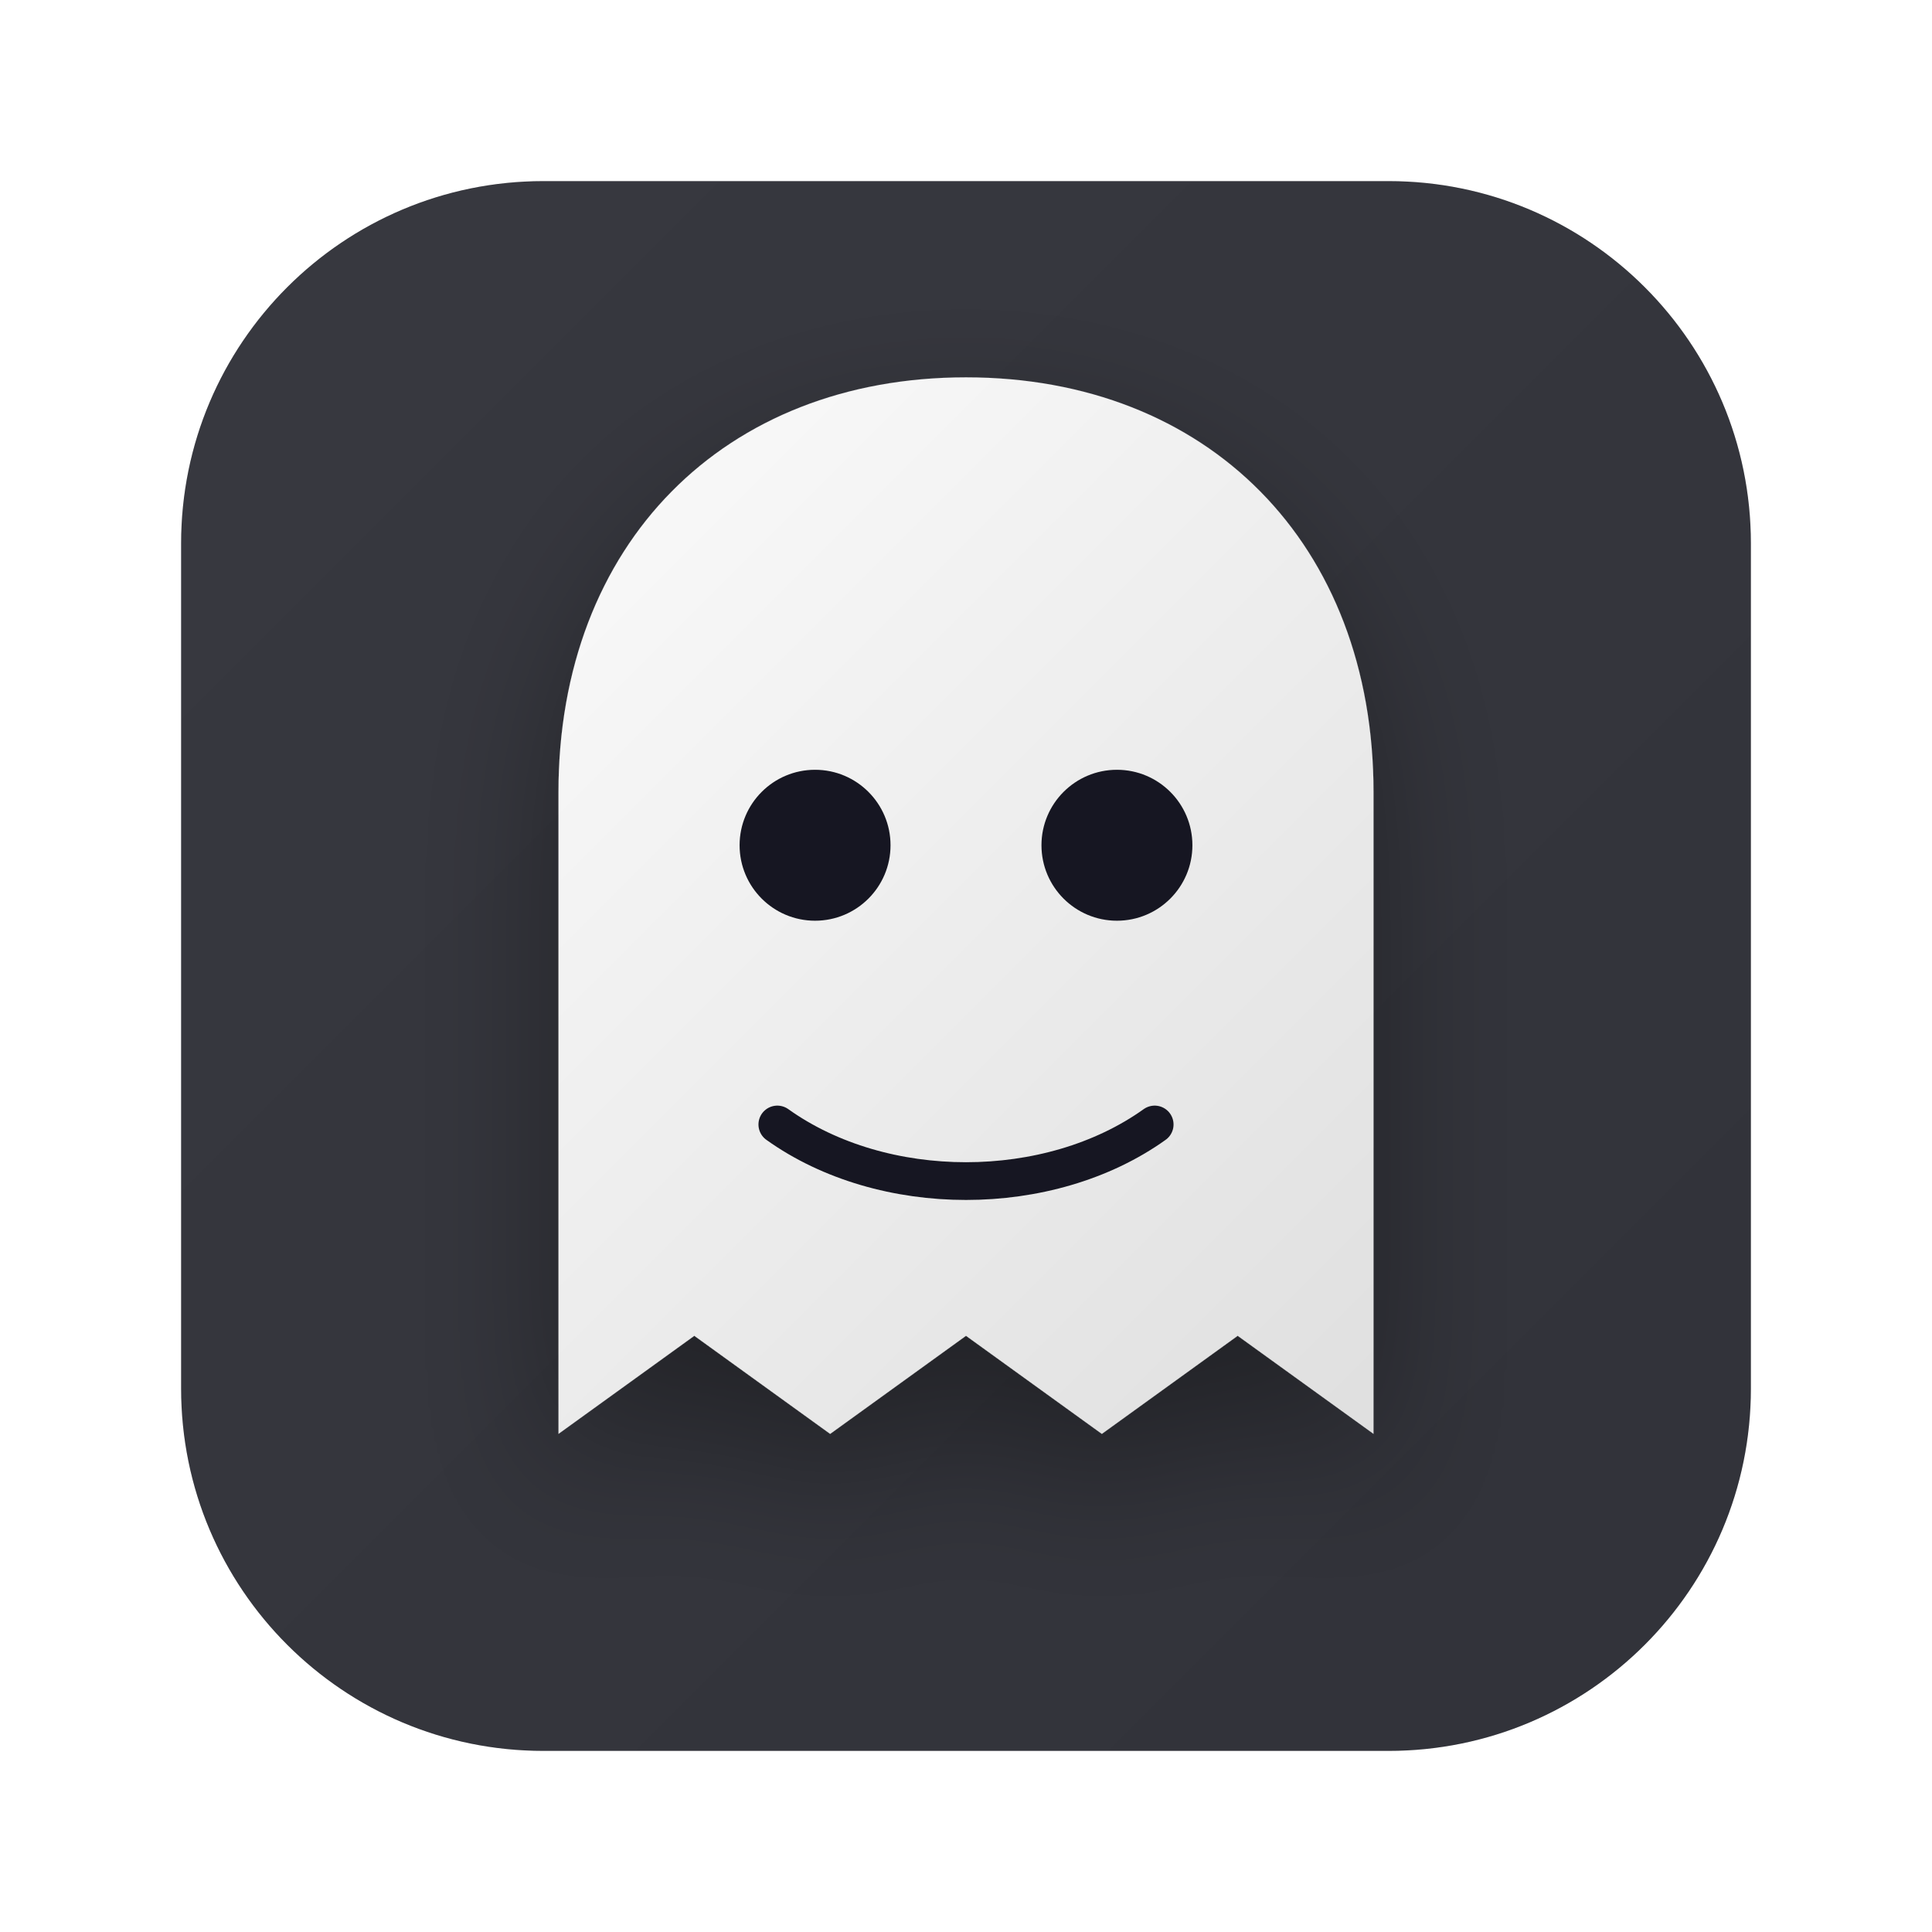
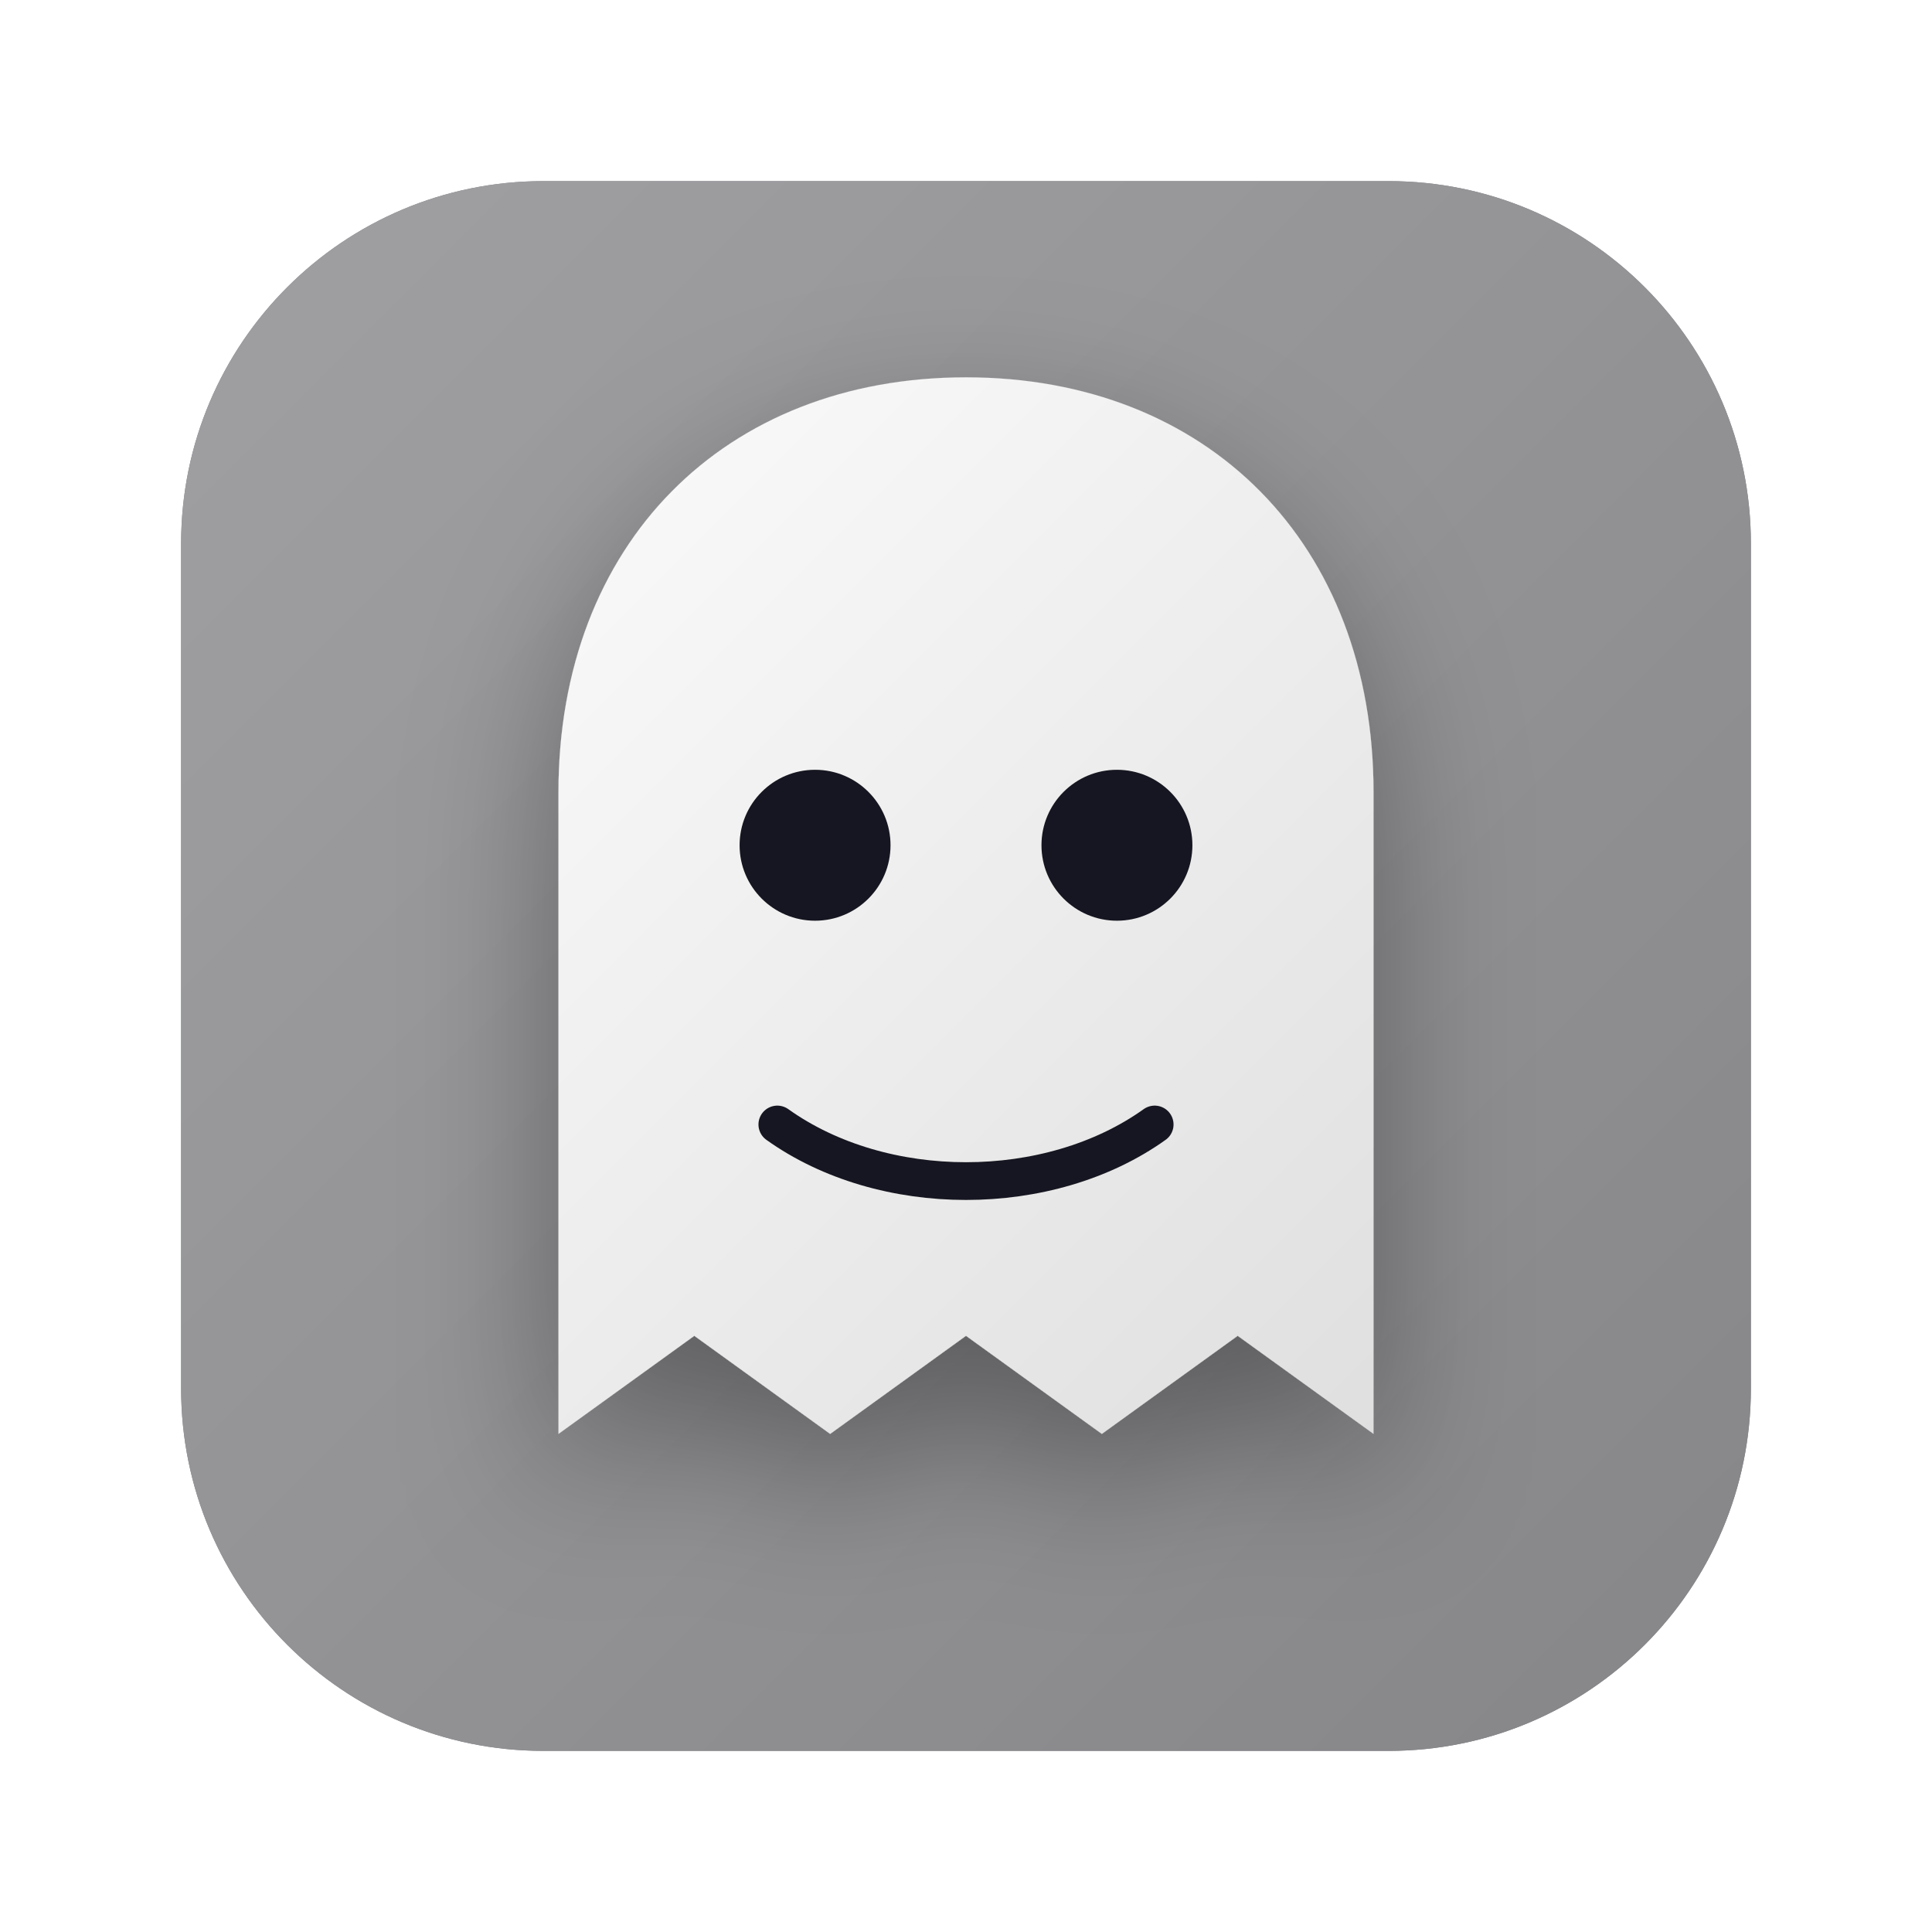
<svg xmlns="http://www.w3.org/2000/svg" viewBox="0 0 256 256" role="img" aria-labelledby="title desc">
  <defs>
    <linearGradient id="accent" x1="44" y1="44" x2="214" y2="214" gradientUnits="userSpaceOnUse">
      <stop stop-color="#ffffff" />
      <stop offset="1" stop-color="#d9d9d9" />
    </linearGradient>
    <filter id="shadow" x="-20%" y="-20%" width="140%" height="140%">
      <feDropShadow dx="0" dy="8" stdDeviation="10" flood-color="#000000" flood-opacity="0.35" />
    </filter>
  </defs>
  <rect x="24" y="24" width="208" height="208" rx="48" fill="#171820" />
-   <rect x="24" y="24" width="208" height="208" rx="48" fill="url(#accent)" opacity="0.14" />
+   <rect x="24" y="24" width="208" height="208" rx="48" fill="url(#accent)" opacity="0.58" />
  <g filter="url(#shadow)">
    <path d="M74 190V105c0-33 22-55 54-55s54 22 54 55v85l-18-13-18 13-18-13-18 13-18-13z" fill="url(#accent)" />
    <circle cx="108" cy="112" r="10" fill="#171820" />
    <circle cx="148" cy="112" r="10" fill="#171820" />
    <path d="M103 149c14 10 36 10 50 0" fill="none" stroke="#171820" stroke-width="5" stroke-linecap="round" />
  </g>
</svg>
